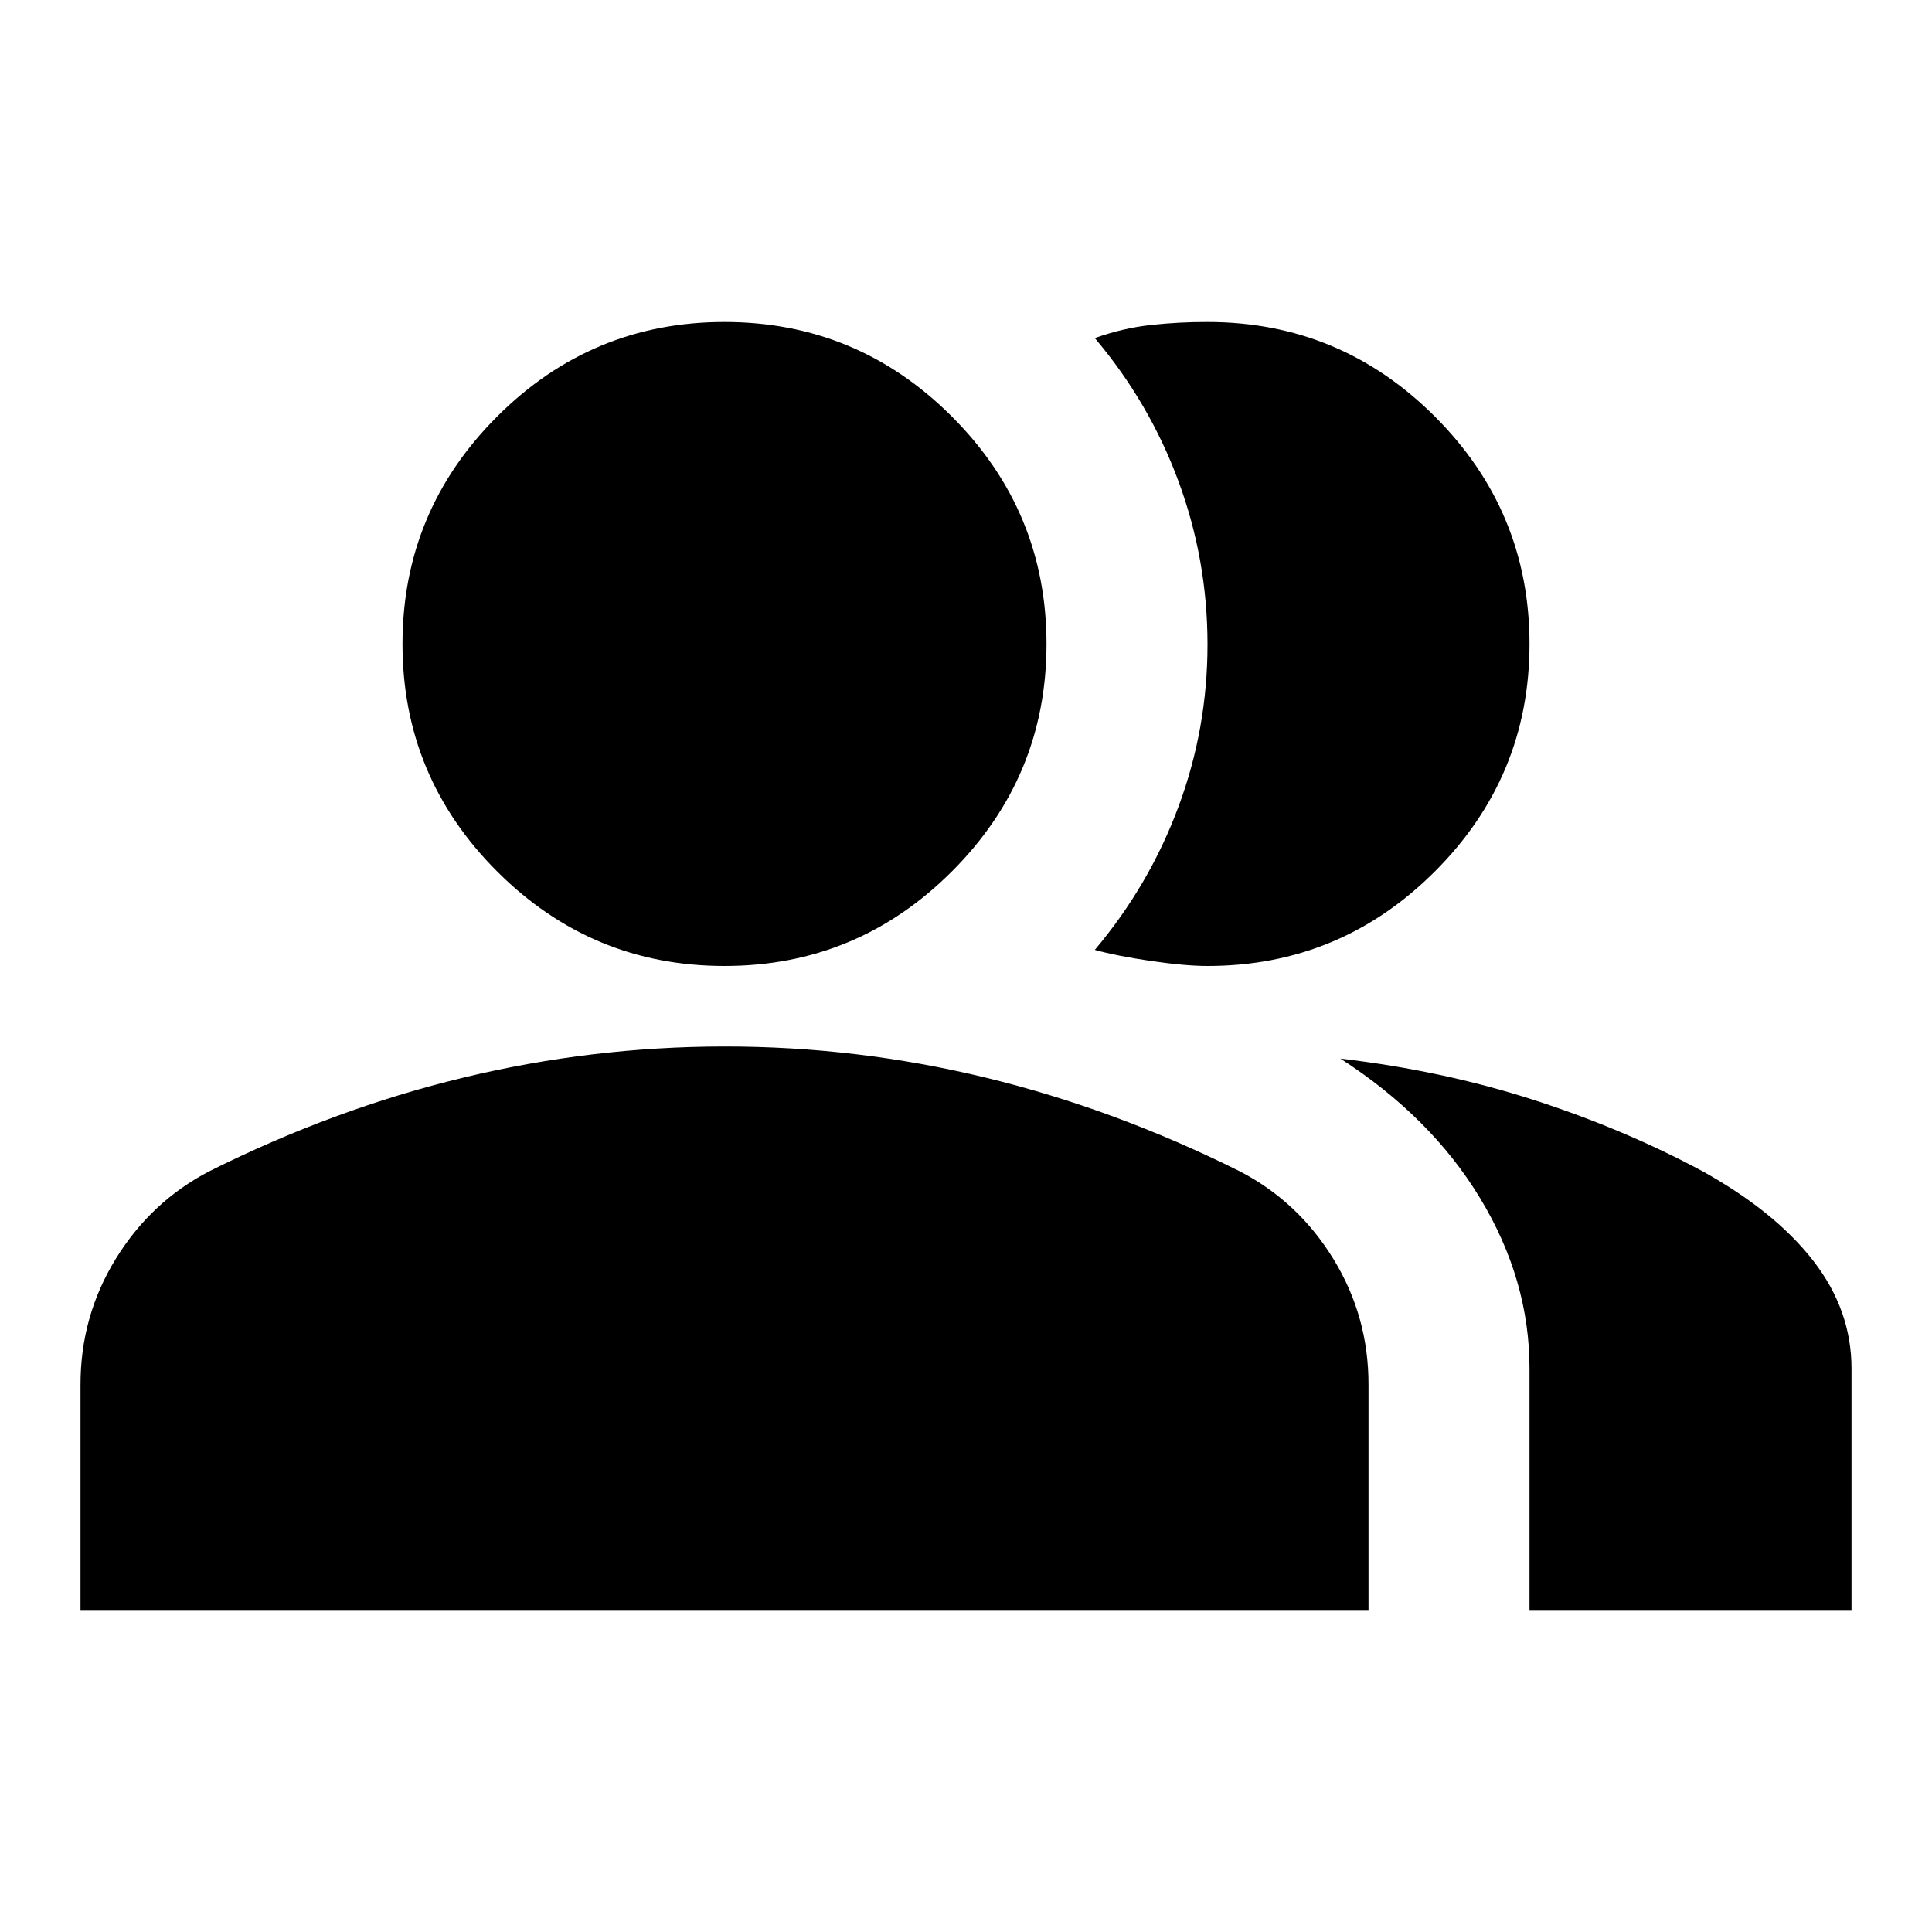
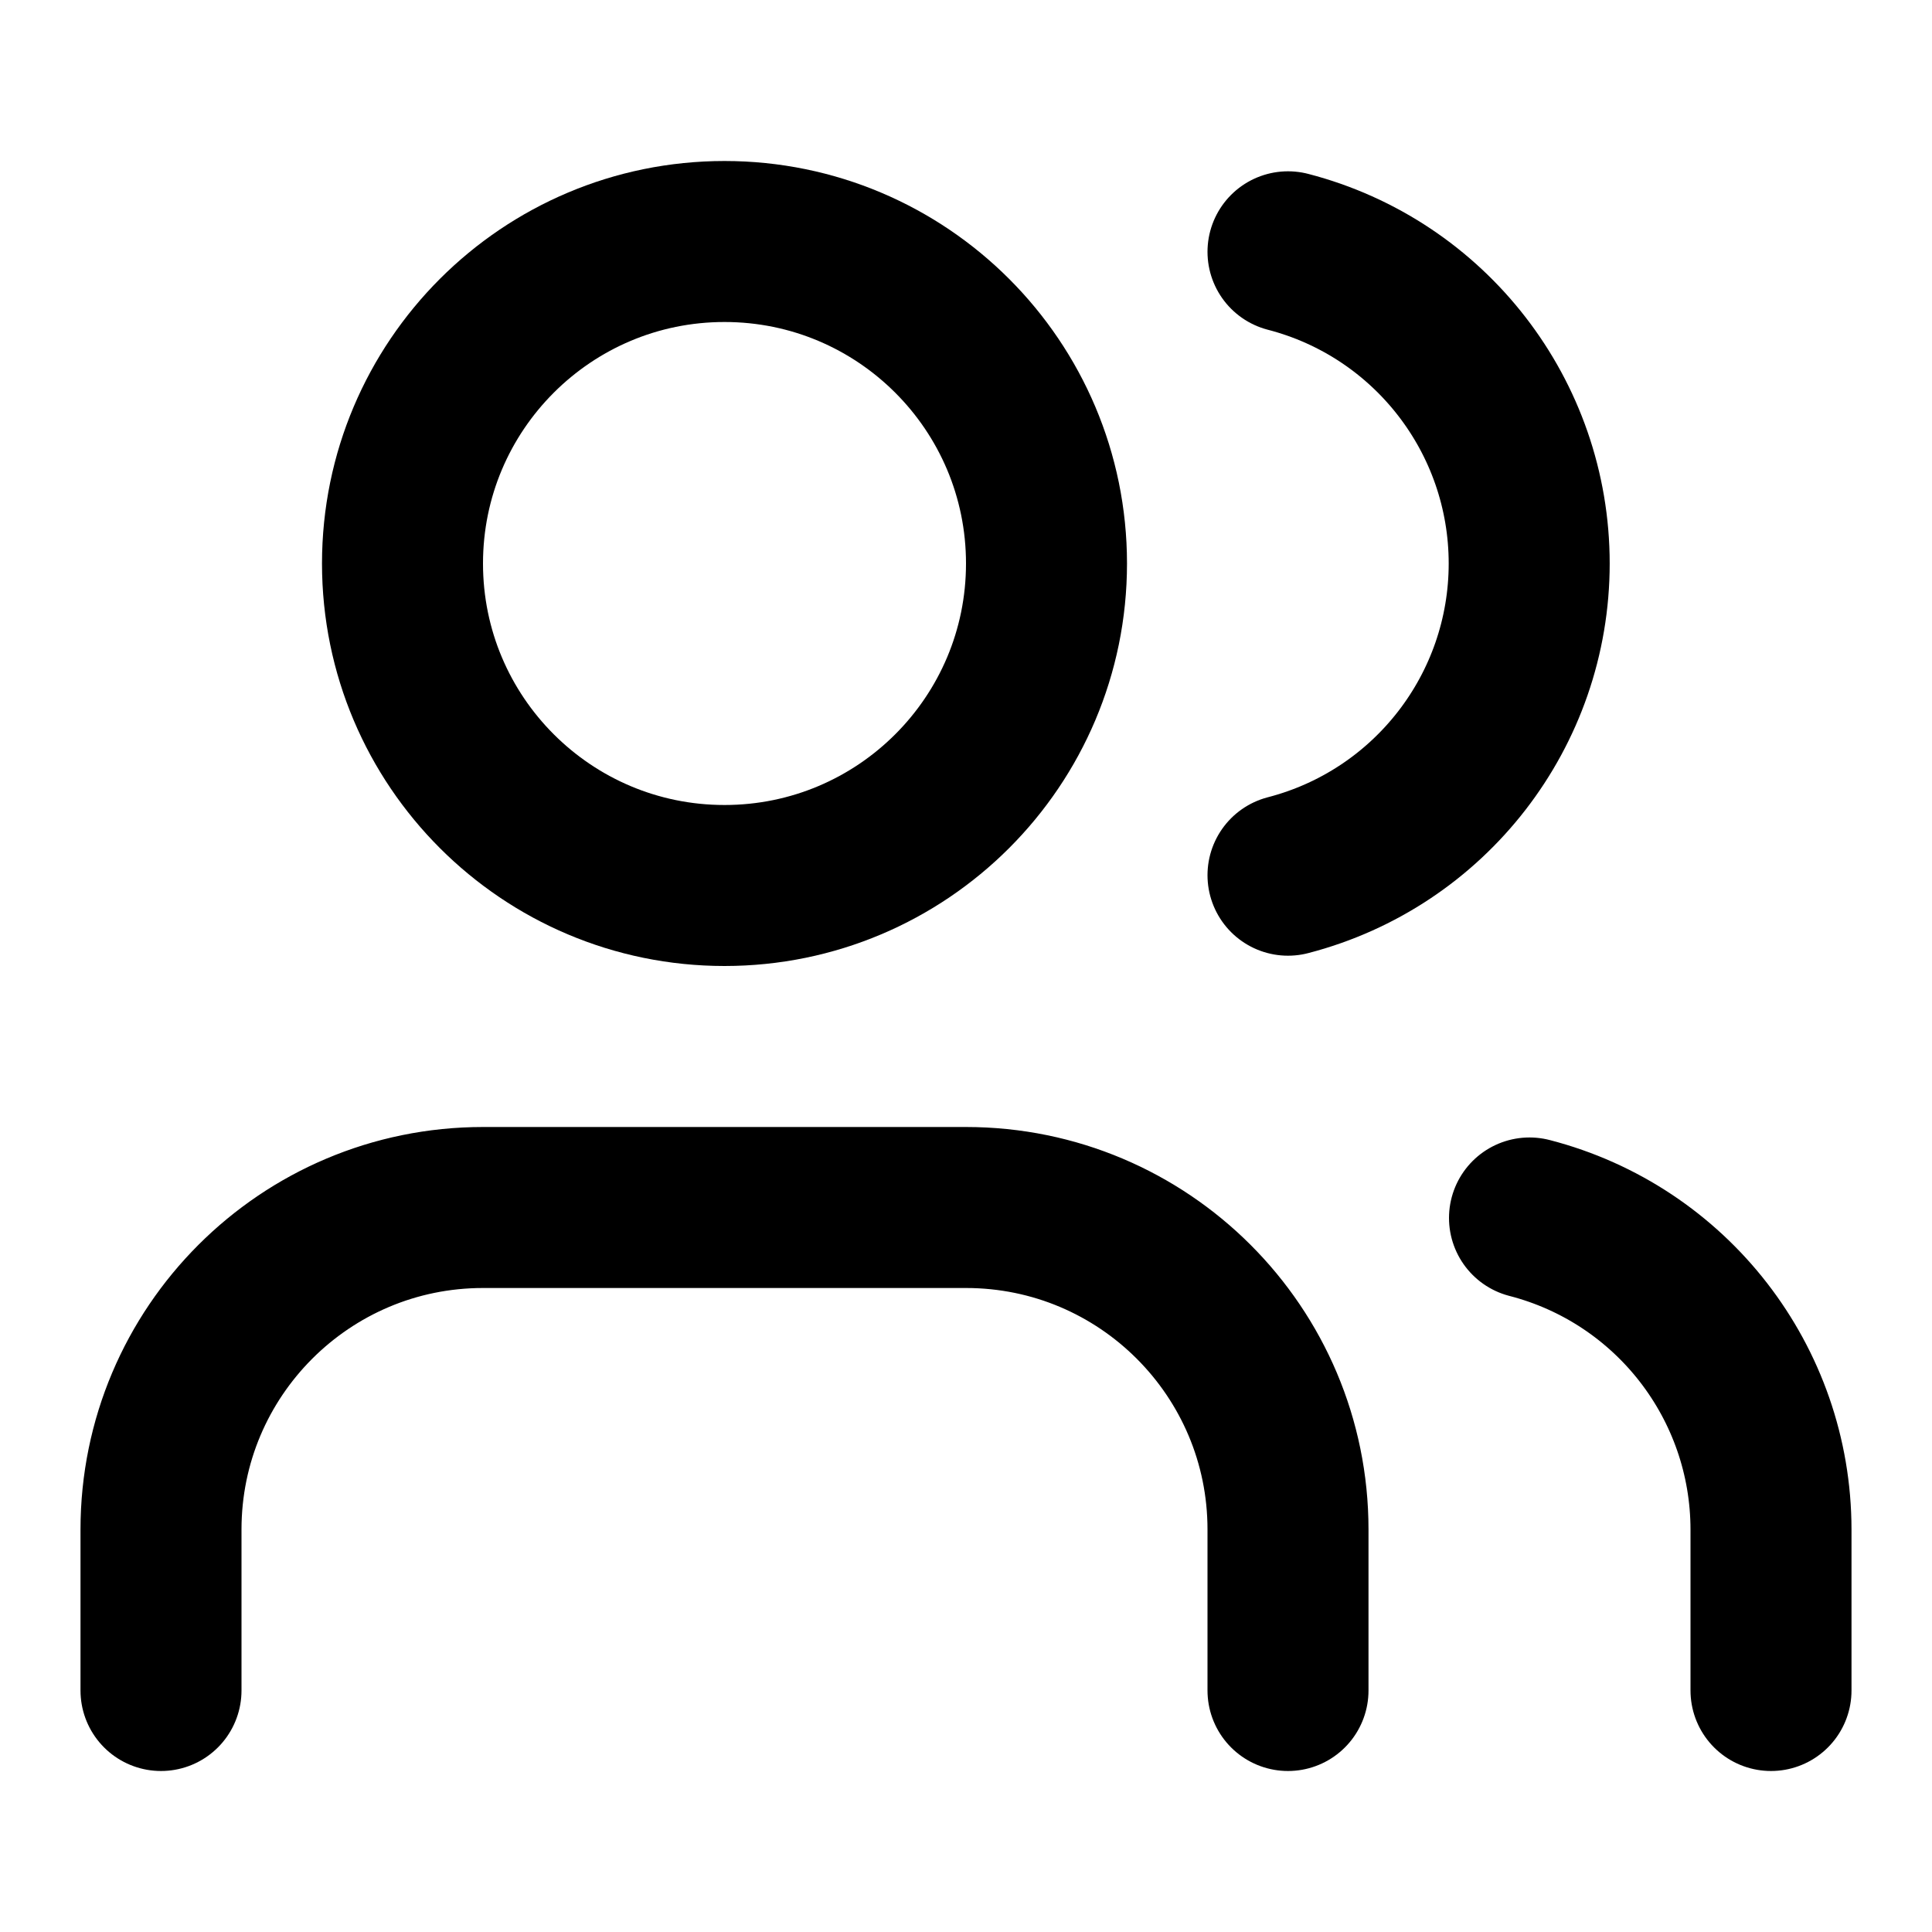
<svg xmlns="http://www.w3.org/2000/svg" width="24" height="24" viewBox="0 0 24 24">
-   <path fill="currentColor" d="M1 20v-2.8q0-.85.438-1.562T2.6 14.55q1.55-.775 3.15-1.162T9 13t3.25.388t3.15 1.162q.725.375 1.163 1.088T17 17.2V20zm18 0v-3q0-1.1-.612-2.113T16.65 13.15q1.275.15 2.4.513t2.1.887q.9.5 1.375 1.112T23 17v3zM9 12q-1.65 0-2.825-1.175T5 8t1.175-2.825T9 4t2.825 1.175T13 8t-1.175 2.825T9 12m10-4q0 1.65-1.175 2.825T15 12q-.275 0-.7-.062t-.7-.138q.675-.8 1.038-1.775T15 8t-.362-2.025T13.6 4.2q.35-.125.7-.163T15 4q1.65 0 2.825 1.175T19 8" />
+   <g fill="none" stroke="#000" stroke-linecap="round" stroke-linejoin="round" stroke-width="2">
+     <path d="M16 21v-2a4 4 0 0 0-4-4H6a4 4 0 0 0-4 4v2M16 3.128a4 4 0 0 1 0 7.744M22 21v-2a4 4 0 0 0-3-3.87" />
+     <circle cx="9" cy="7" r="4" />
+   </g>
</svg>
